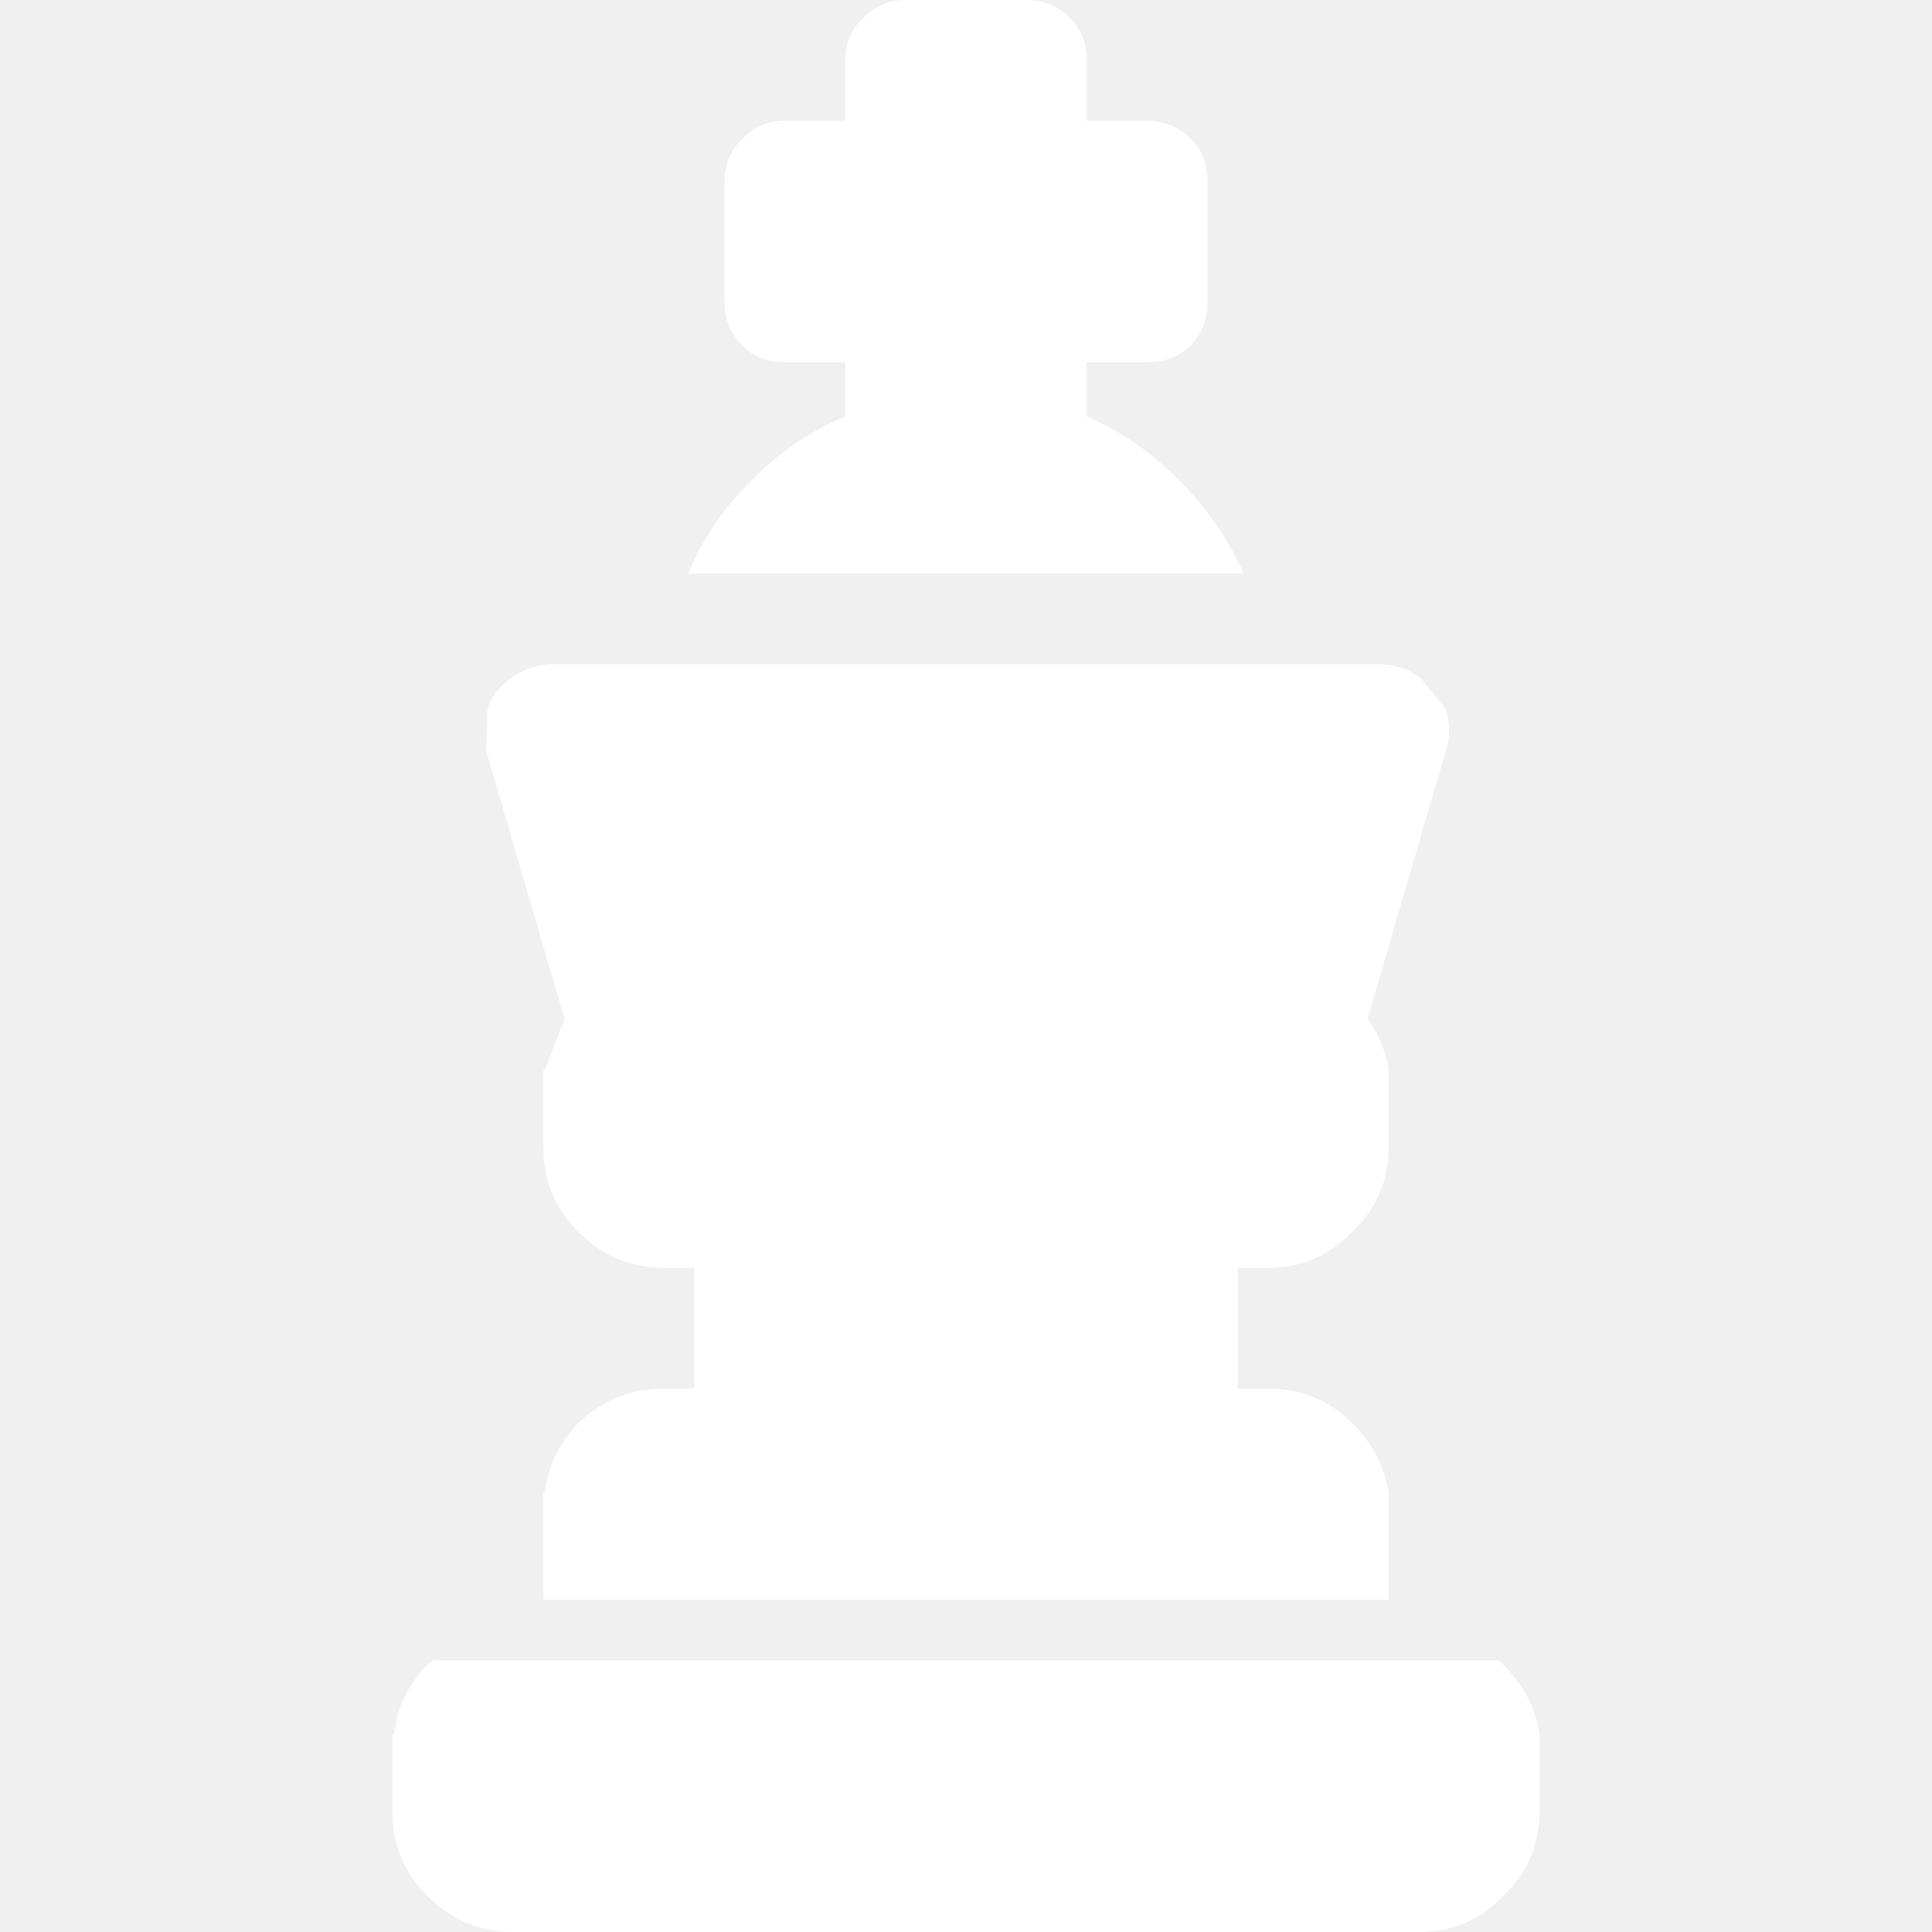
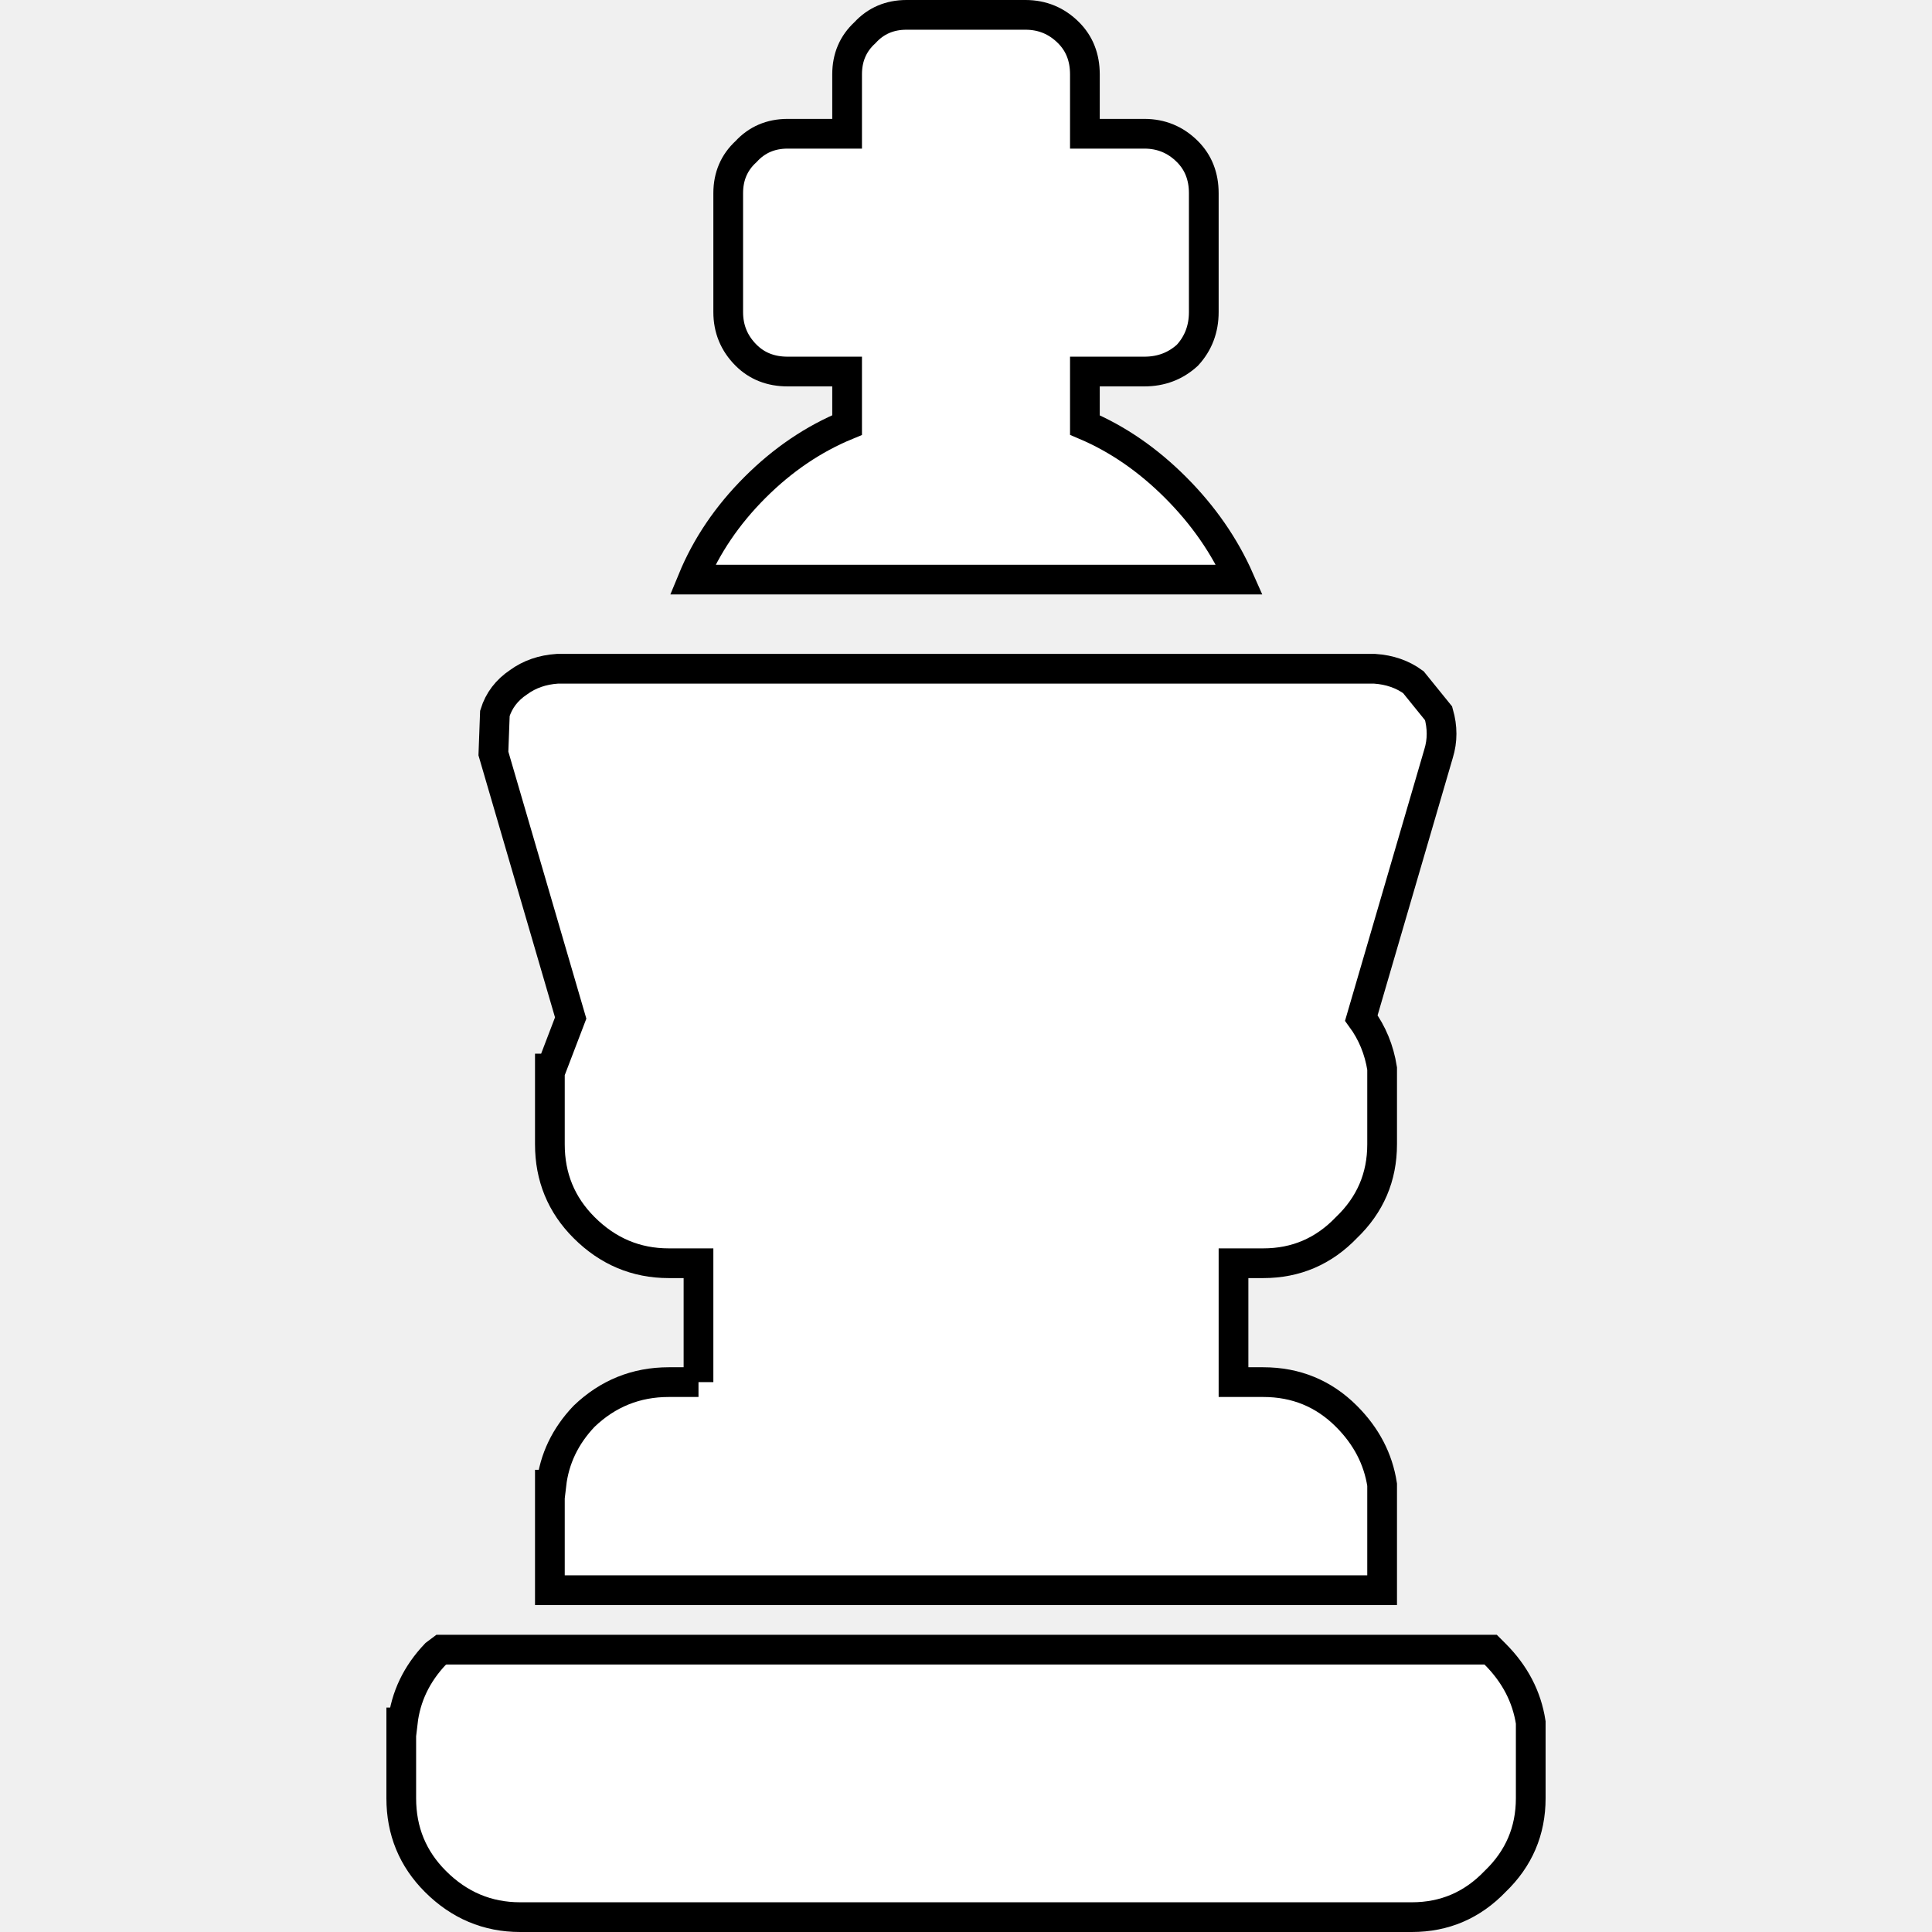
<svg xmlns="http://www.w3.org/2000/svg" version="1.1" id="svg431" width="204.545" height="204.545">
  <defs id="defs425" />
-   <g id="g429" transform="matrix(3.196016,0,0,3.196016,102.2725,102.2725)" style="fill:#ffffff;fill-opacity:1">
-     <path stroke="none" fill="#ffffff" d="m -7.1,-16.1 q 1.4,-1.4 3.1,-2.1 V -20 h -2 q -0.85,0 -1.4,-0.55 Q -8,-21.15 -8,-22 v -4 q 0,-0.85 0.6,-1.4 0.55,-0.6 1.4,-0.6 h 2 v -2 q 0,-0.85 0.6,-1.4 0.55,-0.6 1.4,-0.6 h 4 q 0.85,0 1.45,0.6 Q 4,-30.85 4,-30 v 2 h 2 q 0.85,0 1.45,0.6 Q 8,-26.85 8,-26 v 4 q 0,0.85 -0.55,1.45 Q 6.85,-20 6,-20 H 4 v 1.8 q 1.65,0.7 3.05,2.1 1.4,1.4 2.15,3.1 H -9.2 q 0.7,-1.7 2.1,-3.1 M -9,14 v -4 h -1 Q -11.65,10 -12.85,8.8 -14,7.65 -14,6 V 3.45 h 0.05 l 0.65,-1.7 -2.6,-8.9 0.05,-1.35 q 0.2,-0.65 0.8,-1.05 0.55,-0.4 1.3,-0.45 h 27.5 q 0.75,0.05 1.3,0.45 l 0.85,1.05 q 0.2,0.7 0,1.35 l -2.6,8.9 Q 13.85,2.5 14,3.45 V 6 Q 14,7.65 12.8,8.8 11.65,10 10,10 H 9 v 4 h 1 q 1.65,0 2.8,1.15 1,1 1.2,2.3 V 21 h -28 v -3.55 h 0.05 q 0.15,-1.3 1.1,-2.3 Q -11.65,14 -10,14 h 1 m 24,18 h -30 q -1.65,0 -2.85,-1.2 Q -19,29.65 -19,28 v -2.55 h 0.05 q 0.15,-1.3 1.1,-2.3 l 0.2,-0.15 h 35.3 l 0.15,0.15 q 1,1 1.2,2.3 V 28 q 0,1.65 -1.2,2.8 Q 16.65,32 15,32" id="path427" style="fill:#ffffff;fill-opacity:1" />
+   <g id="g429" transform="matrix(3.146846,0,0,3.146846,102.2725,102.2725)" style="fill:#ffffff;fill-opacity:1;stroke:#000000;stroke-opacity:1">
+     <path stroke="none" fill="#ffffff" d="m -7.1,-16.1 q 1.4,-1.4 3.1,-2.1 V -20 h -2 q -0.85,0 -1.4,-0.55 Q -8,-21.15 -8,-22 v -4 q 0,-0.85 0.6,-1.4 0.55,-0.6 1.4,-0.6 h 2 v -2 q 0,-0.85 0.6,-1.4 0.55,-0.6 1.4,-0.6 h 4 q 0.85,0 1.45,0.6 Q 4,-30.85 4,-30 v 2 h 2 q 0.85,0 1.45,0.6 Q 8,-26.85 8,-26 v 4 q 0,0.85 -0.55,1.45 Q 6.85,-20 6,-20 H 4 v 1.8 q 1.65,0.7 3.05,2.1 1.4,1.4 2.15,3.1 H -9.2 q 0.7,-1.7 2.1,-3.1 M -9,14 v -4 h -1 Q -11.65,10 -12.85,8.8 -14,7.65 -14,6 V 3.45 h 0.05 l 0.65,-1.7 -2.6,-8.9 0.05,-1.35 q 0.2,-0.65 0.8,-1.05 0.55,-0.4 1.3,-0.45 h 27.5 q 0.75,0.05 1.3,0.45 l 0.85,1.05 q 0.2,0.7 0,1.35 l -2.6,8.9 Q 13.85,2.5 14,3.45 V 6 Q 14,7.65 12.8,8.8 11.65,10 10,10 H 9 v 4 h 1 q 1.65,0 2.8,1.15 1,1 1.2,2.3 V 21 h -28 v -3.55 h 0.05 q 0.15,-1.3 1.1,-2.3 Q -11.65,14 -10,14 h 1 m 24,18 h -30 q -1.65,0 -2.85,-1.2 Q -19,29.65 -19,28 v -2.55 h 0.05 q 0.15,-1.3 1.1,-2.3 l 0.2,-0.15 h 35.3 l 0.15,0.15 q 1,1 1.2,2.3 V 28 q 0,1.65 -1.2,2.8 Q 16.65,32 15,32" id="path427" style="fill:#ffffff;fill-opacity:1;stroke:#000000;stroke-opacity:1" />
  </g>
</svg>
